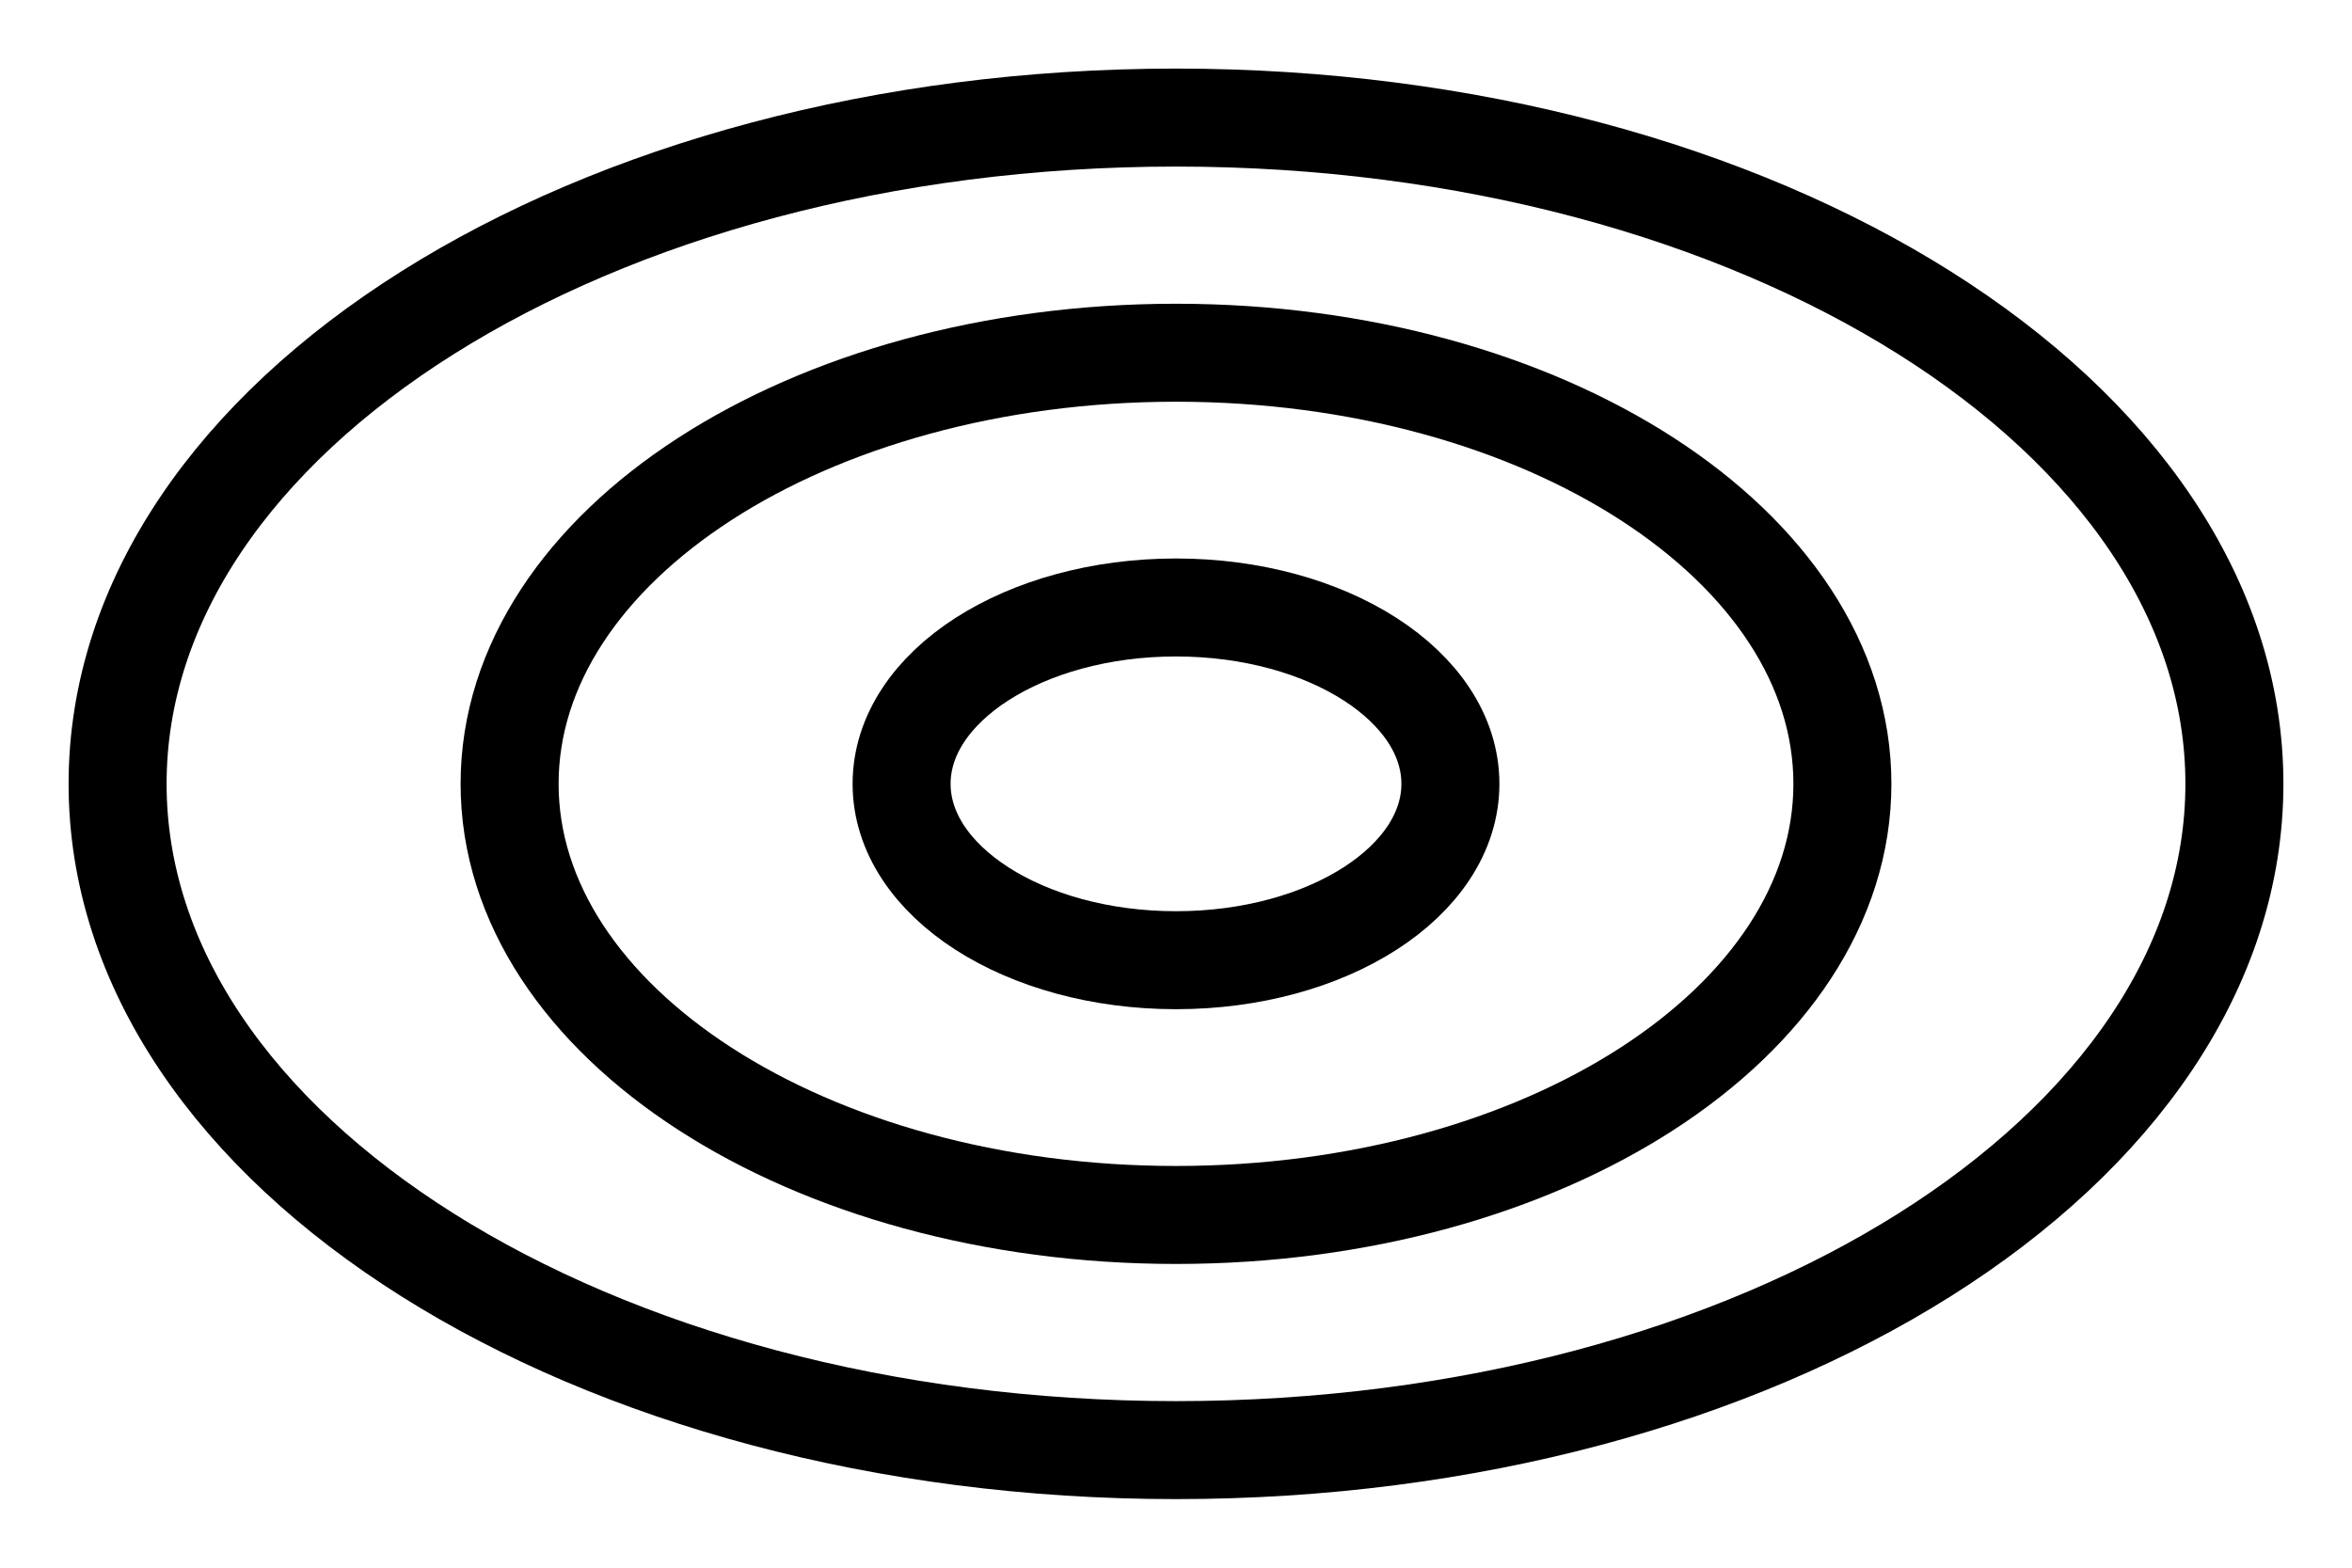
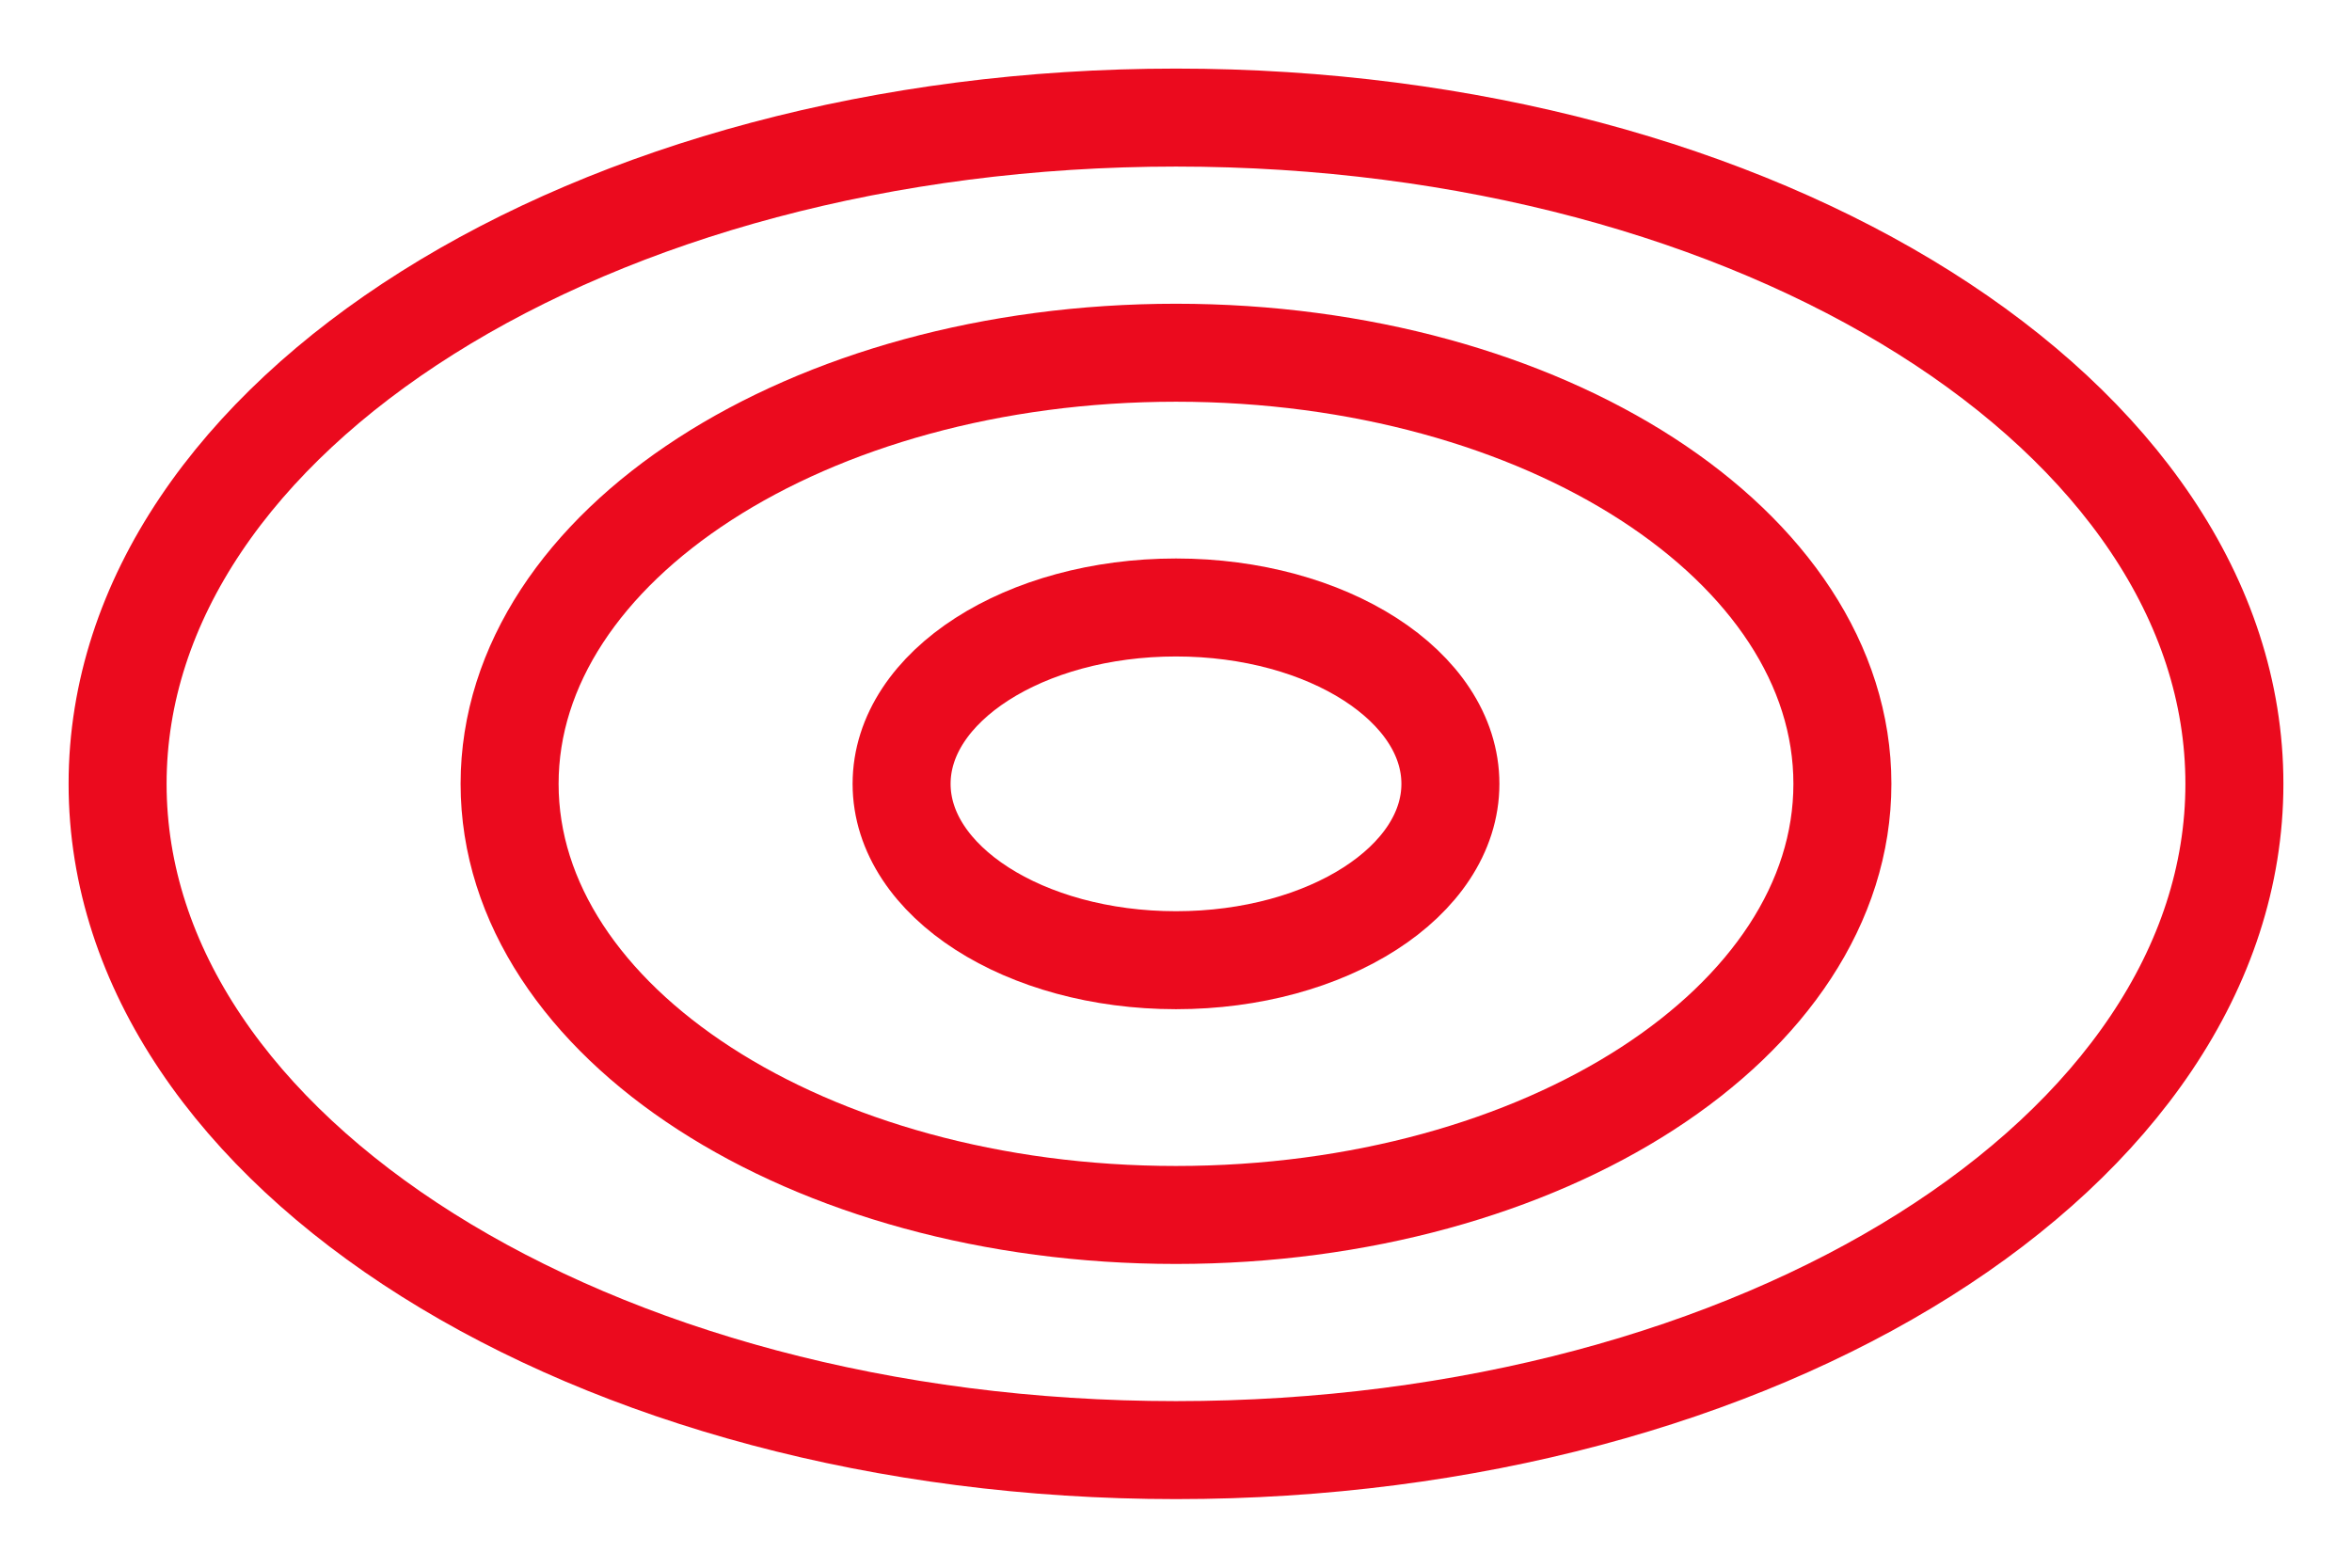
- <svg xmlns="http://www.w3.org/2000/svg" viewBox="0 0 120 80" role="img" aria-label="Toyota mark">
-   <ellipse cx="60" cy="40" rx="54" ry="34" fill="none" stroke="currentColor" stroke-width="5" />
-   <ellipse cx="60" cy="40" rx="34" ry="22" fill="none" stroke="currentColor" stroke-width="5" />
-   <ellipse cx="60" cy="40" rx="14" ry="9" fill="none" stroke="currentColor" stroke-width="5" />
+ <svg xmlns="http://www.w3.org/2000/svg" viewBox="0 0 120 80" role="img" aria-label="Toyota">
+   <ellipse cx="60" cy="40" rx="54" ry="34" fill="none" stroke="#EB0A1E" stroke-width="5" stroke-linecap="round" />
+   <ellipse cx="60" cy="40" rx="34" ry="22" fill="none" stroke="#EB0A1E" stroke-width="5" stroke-linecap="round" />
+   <ellipse cx="60" cy="40" rx="14" ry="9" fill="none" stroke="#EB0A1E" stroke-width="5" stroke-linecap="round" />
</svg>
